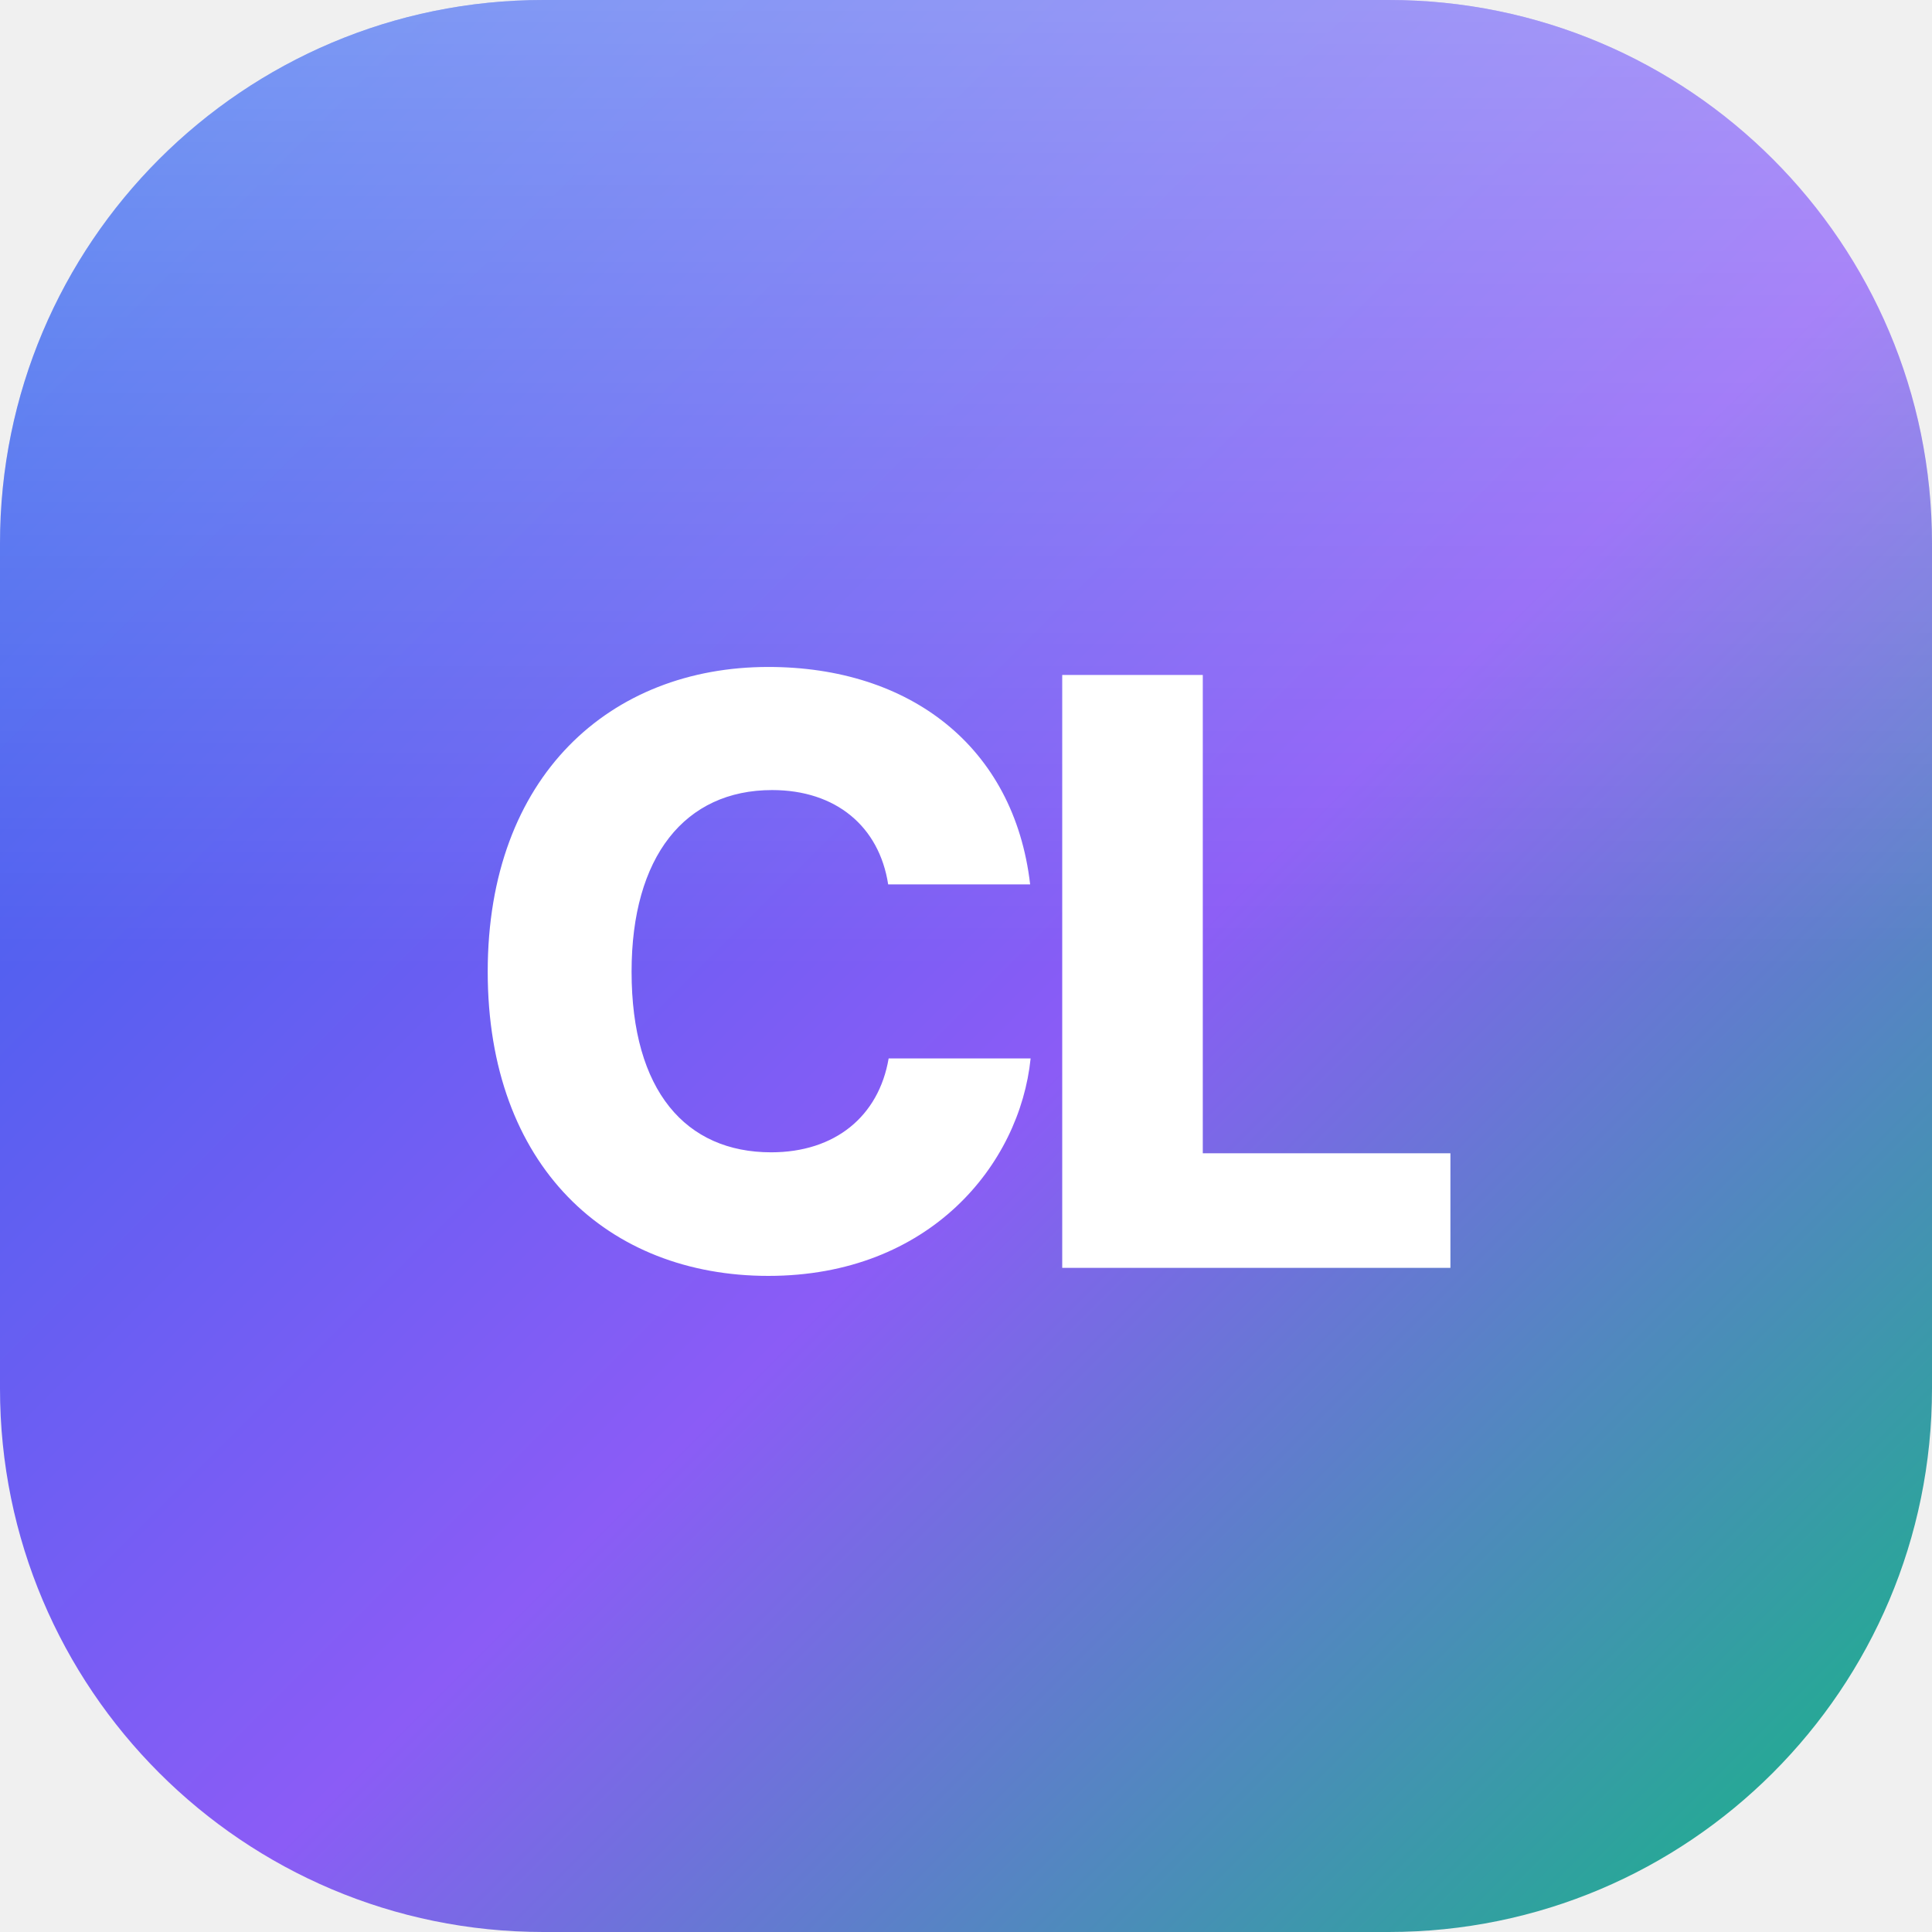
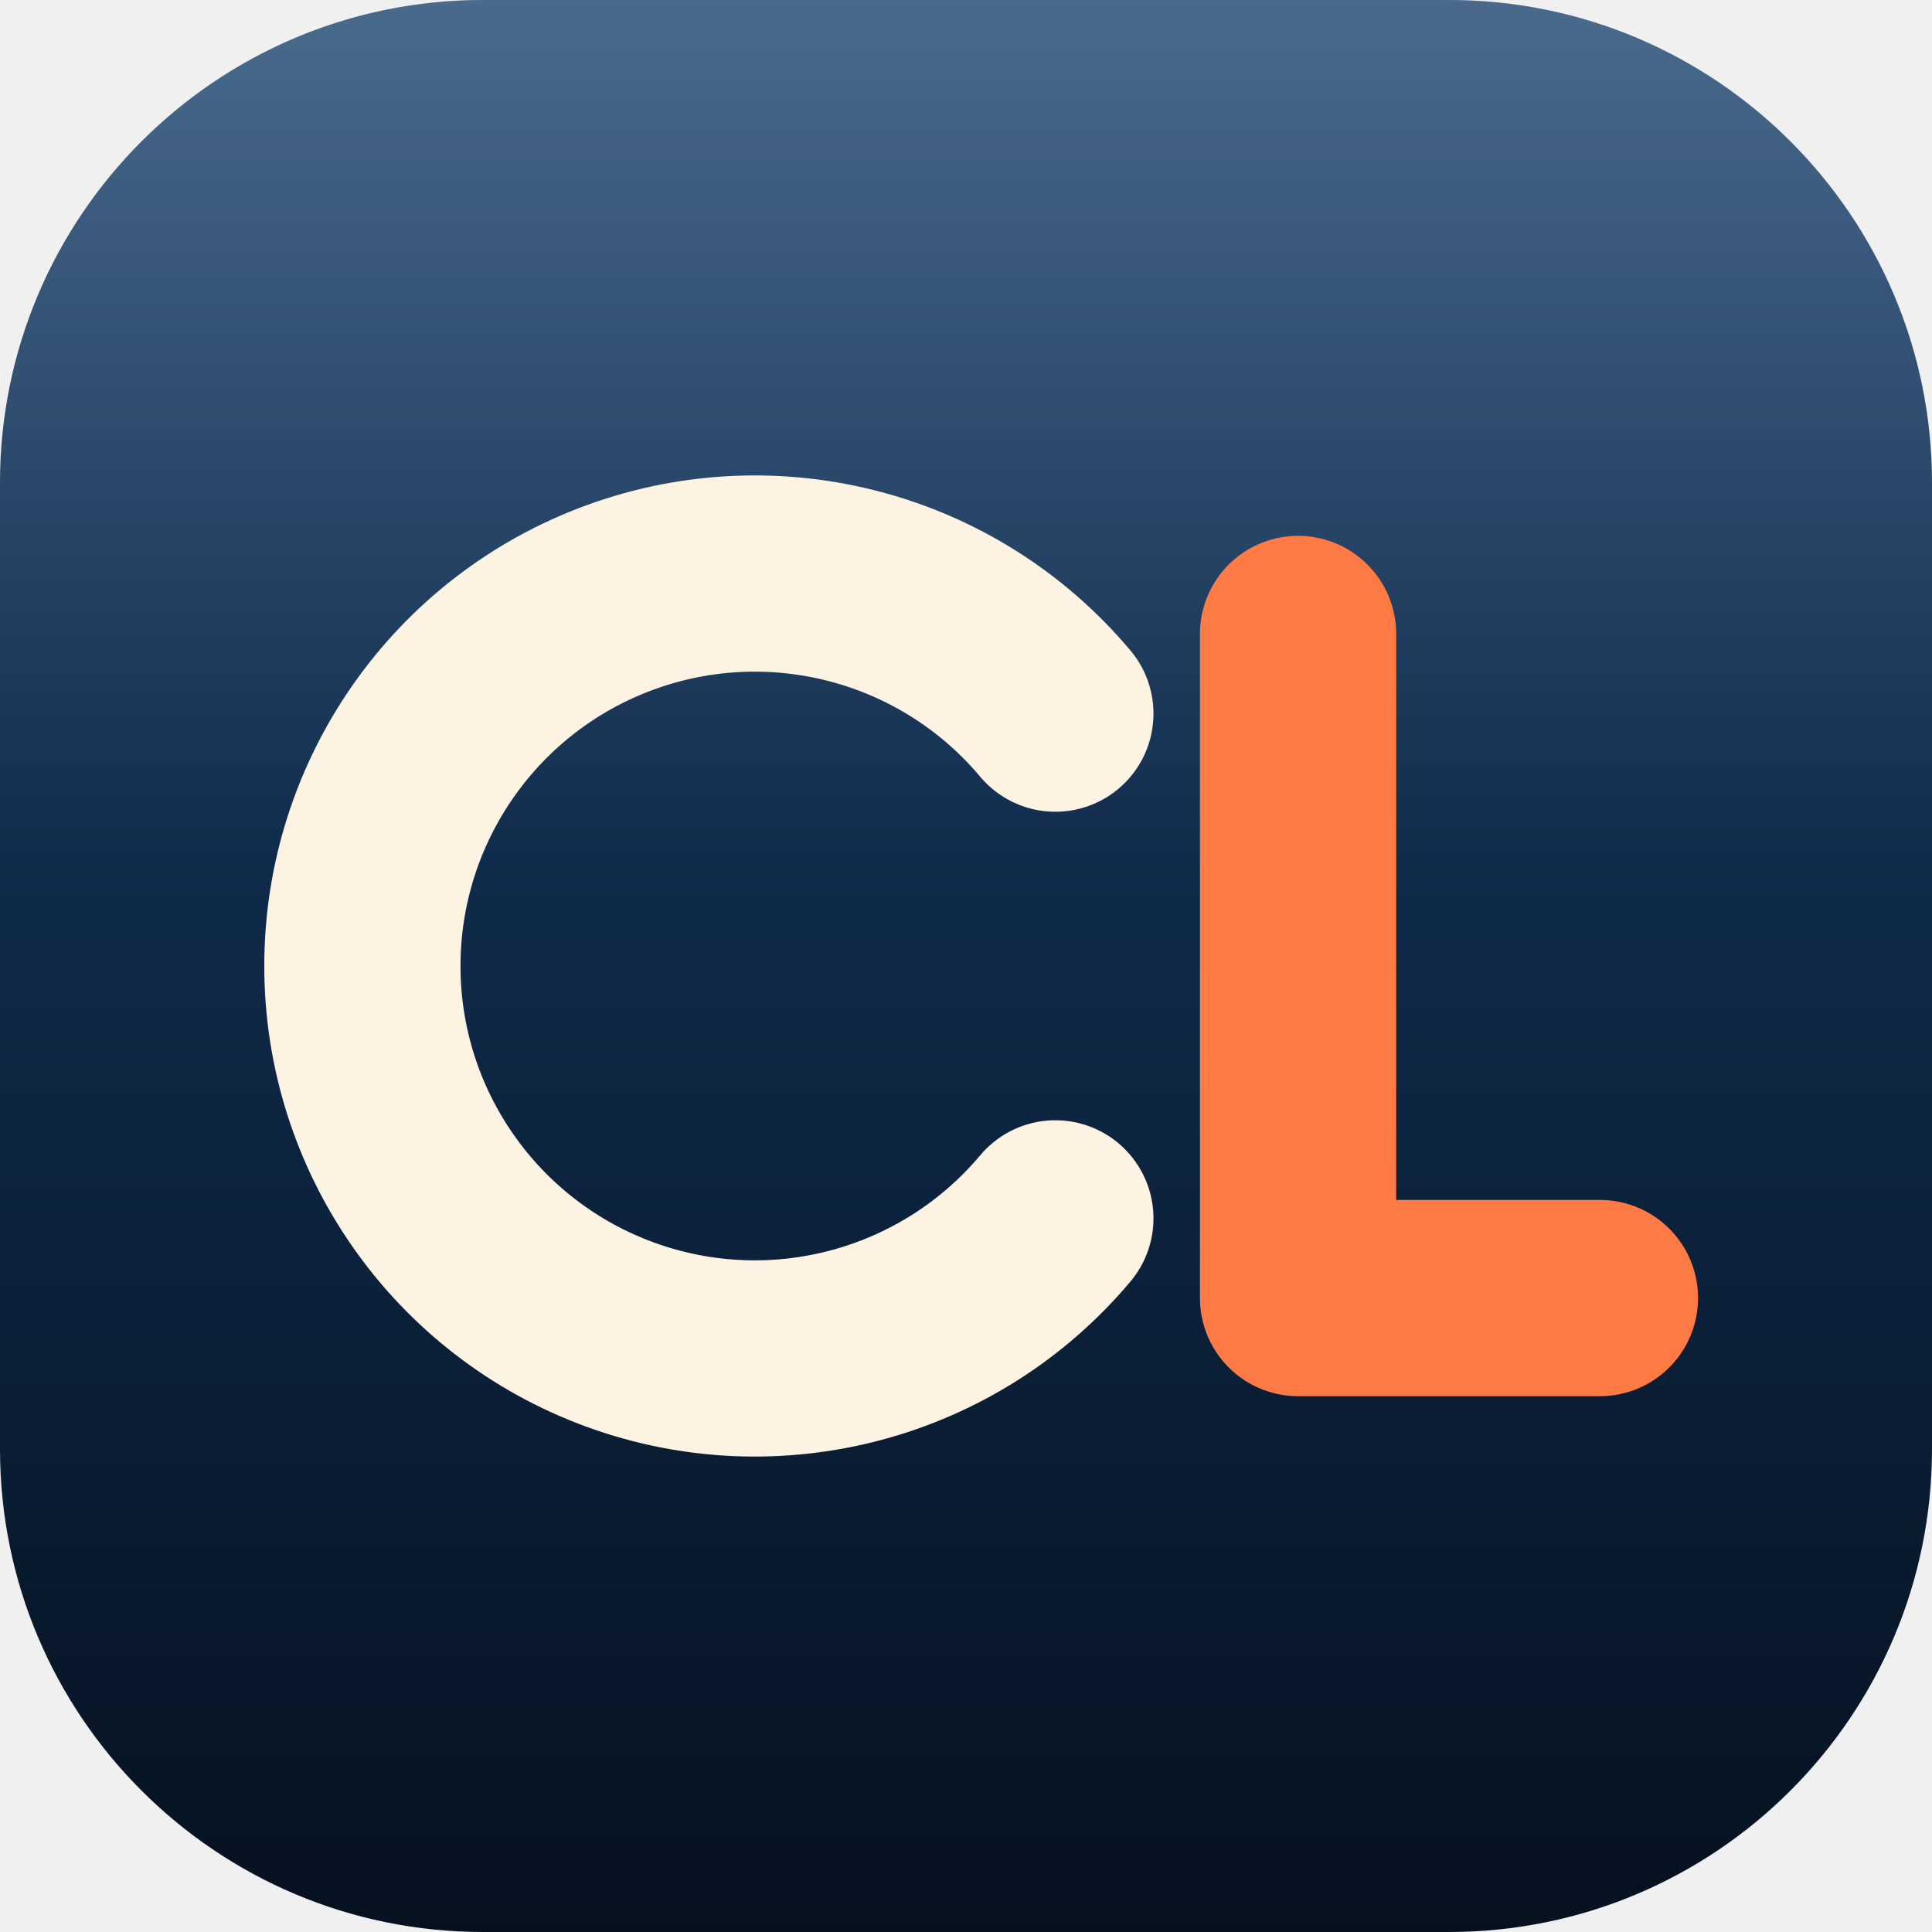
<svg xmlns="http://www.w3.org/2000/svg" viewBox="0 0 64 64">
  <defs>
-     <linearGradient id="bg" x1="0" y1="0" x2="1" y2="1">
-       <stop offset="0" stop-color="#2563eb" />
-       <stop offset="0.55" stop-color="#8b5cf6" />
-       <stop offset="1" stop-color="#10b981" />
+     <linearGradient id="bg" x1="0" y1="0" x2="0" y2="1">
+       <stop offset="0" stop-color="#17406e" />
+       <stop offset="1" stop-color="#06111f" />
    </linearGradient>
-     <linearGradient id="shine" x1="0" y1="0" x2="0" y2="1">
-       <stop offset="0" stop-color="#fff" stop-opacity="0.35" />
-       <stop offset="0.5" stop-color="#fff" stop-opacity="0" />
+     <linearGradient id="sheen" x1="0" y1="0" x2="0" y2="1">
+       <stop offset="0" stop-color="#fff" stop-opacity="0.22" />
+       <stop offset="0.45" stop-color="#fff" stop-opacity="0" />
    </linearGradient>
  </defs>
-   <rect width="64" height="64" rx="18" fill="url(#bg)" />
-   <rect width="64" height="64" rx="18" fill="url(#shine)" />
-   <text x="32" y="42" text-anchor="middle" font-family="Inter, -apple-system, 'Segoe UI', Arial, sans-serif" font-size="27" font-weight="800" letter-spacing="-1.5" fill="#fff">CL</text>
+   <rect width="64" height="64" rx="16" fill="url(#bg)" />
+   <rect width="64" height="64" rx="16" fill="url(#sheen)" />
+   <path d="M34.96 23.64A13 13 0 1 0 34.96 40.36" fill="none" stroke="#fdf3e3" stroke-width="6.5" stroke-linecap="round" />
+   <path d="M43 21V43H53" fill="none" stroke="#ff7a45" stroke-width="6.5" stroke-linecap="round" stroke-linejoin="round" />
</svg>
